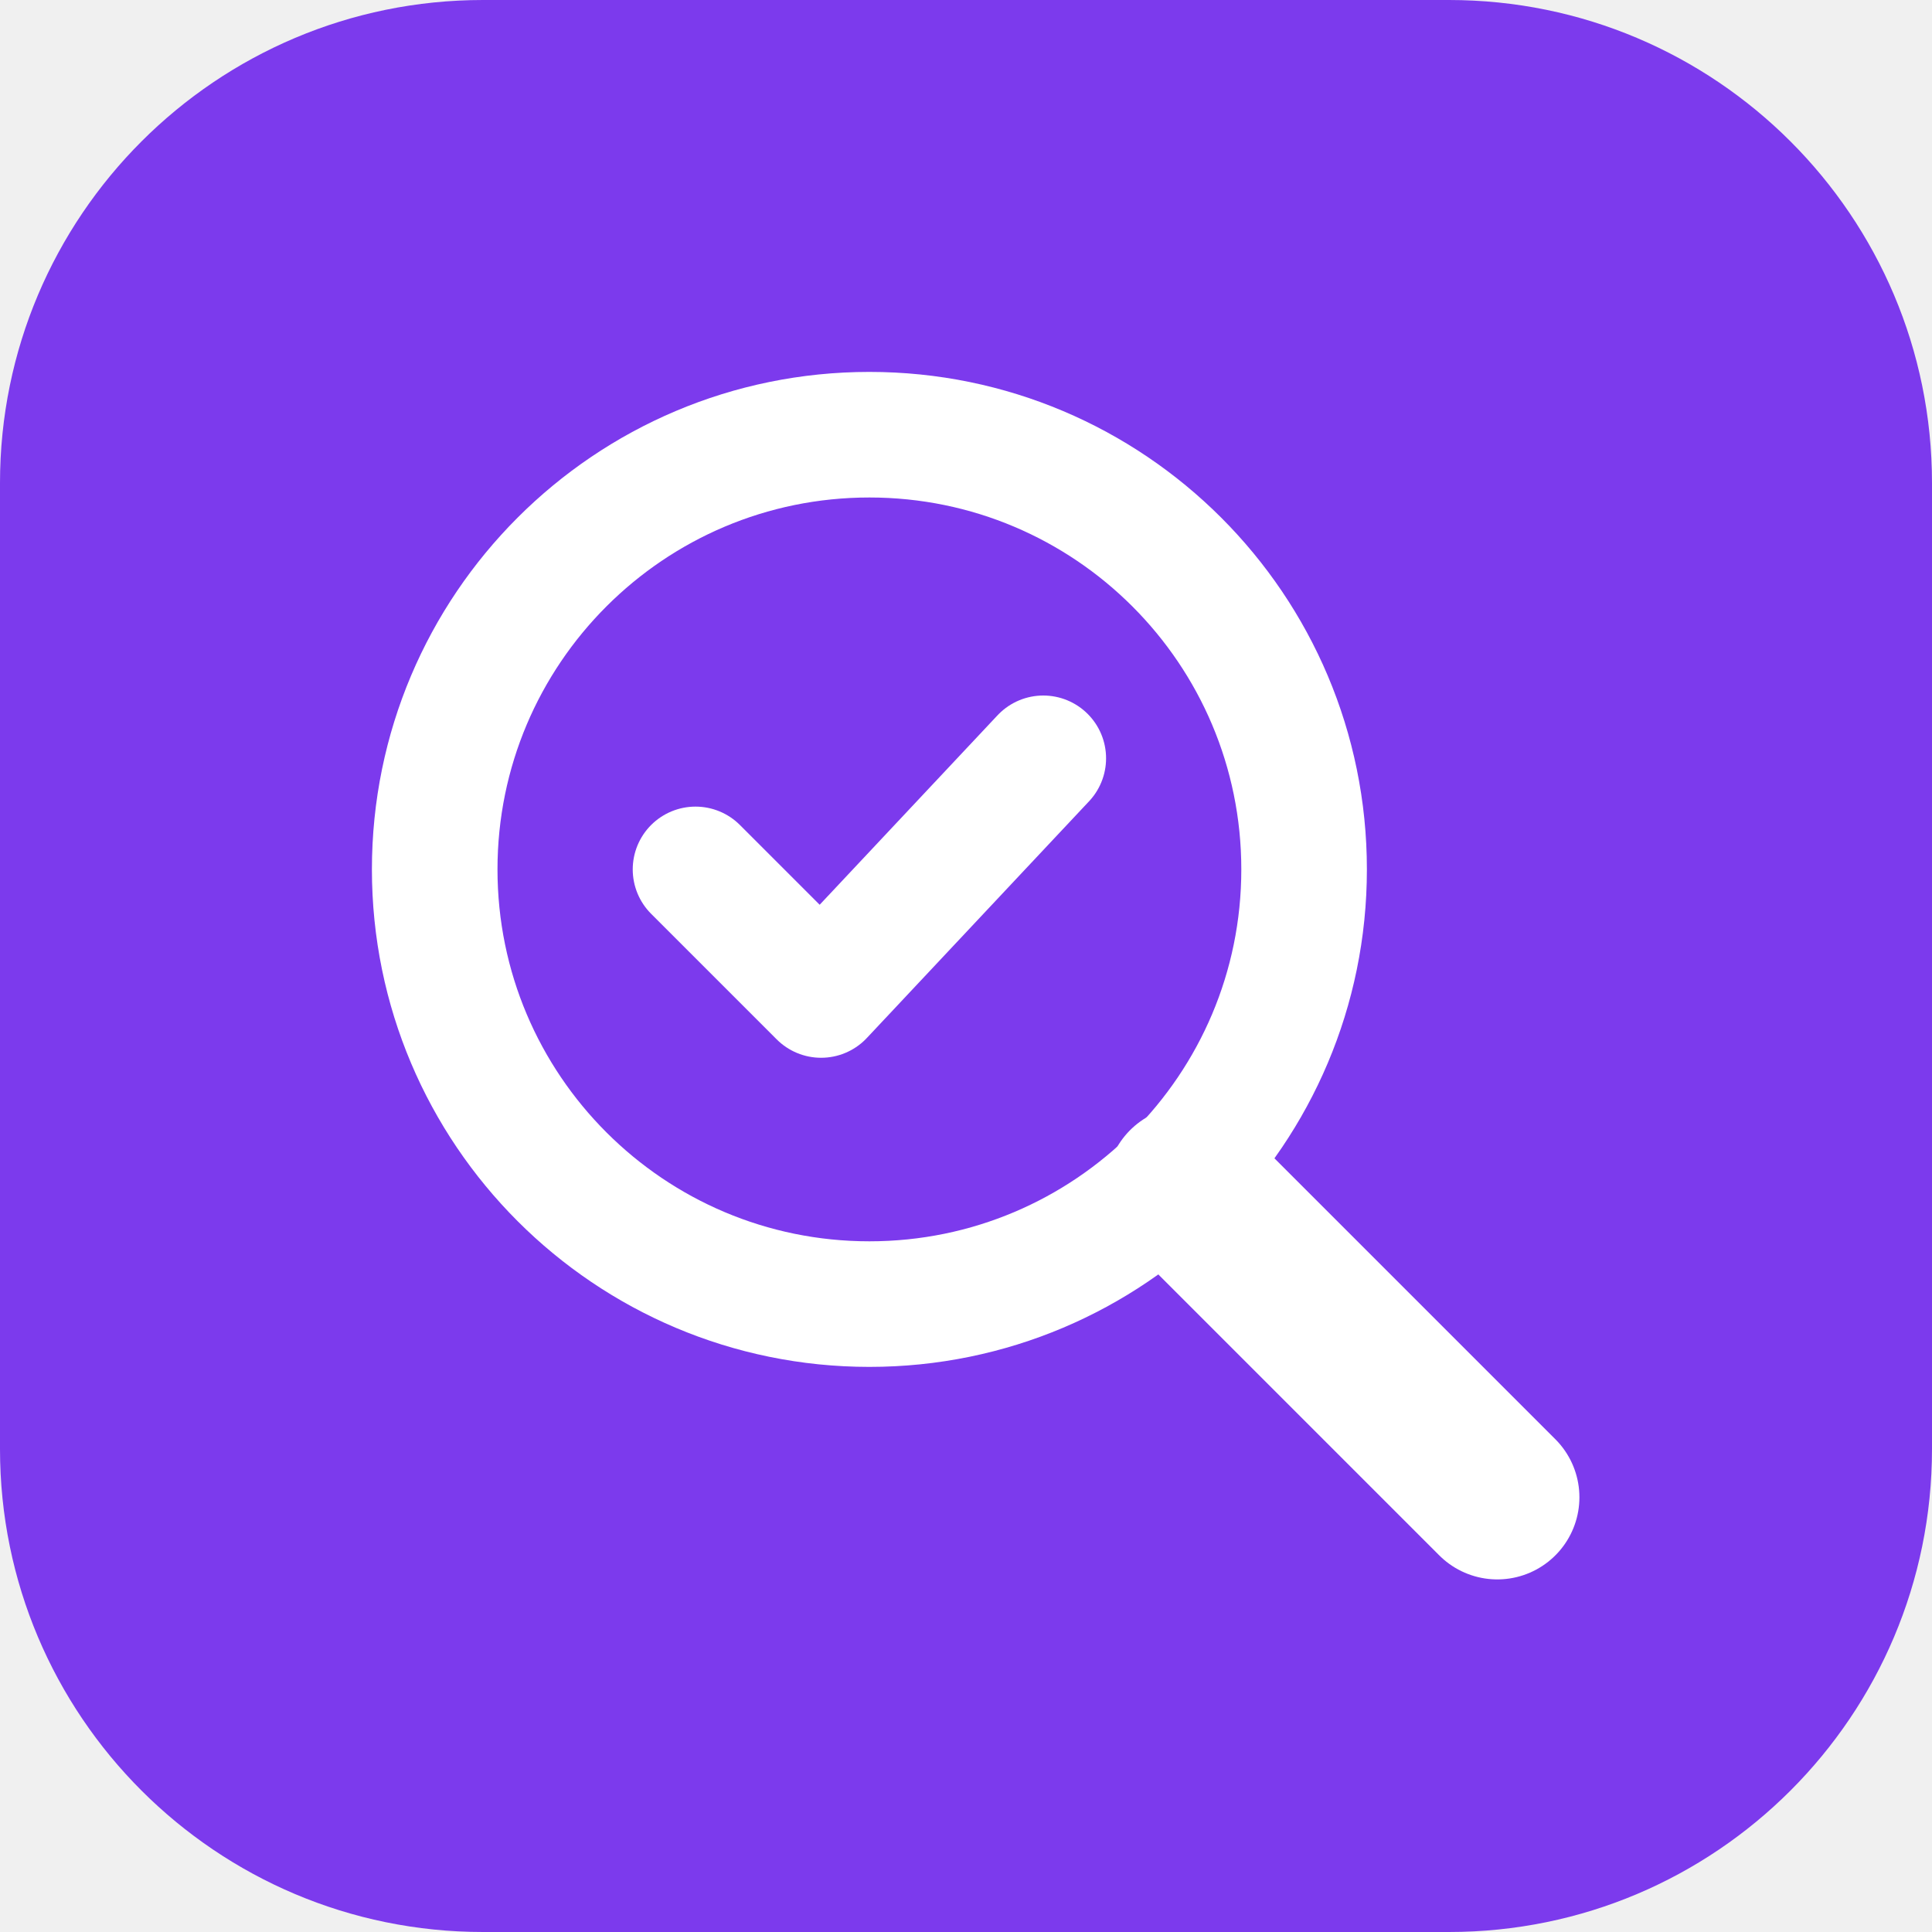
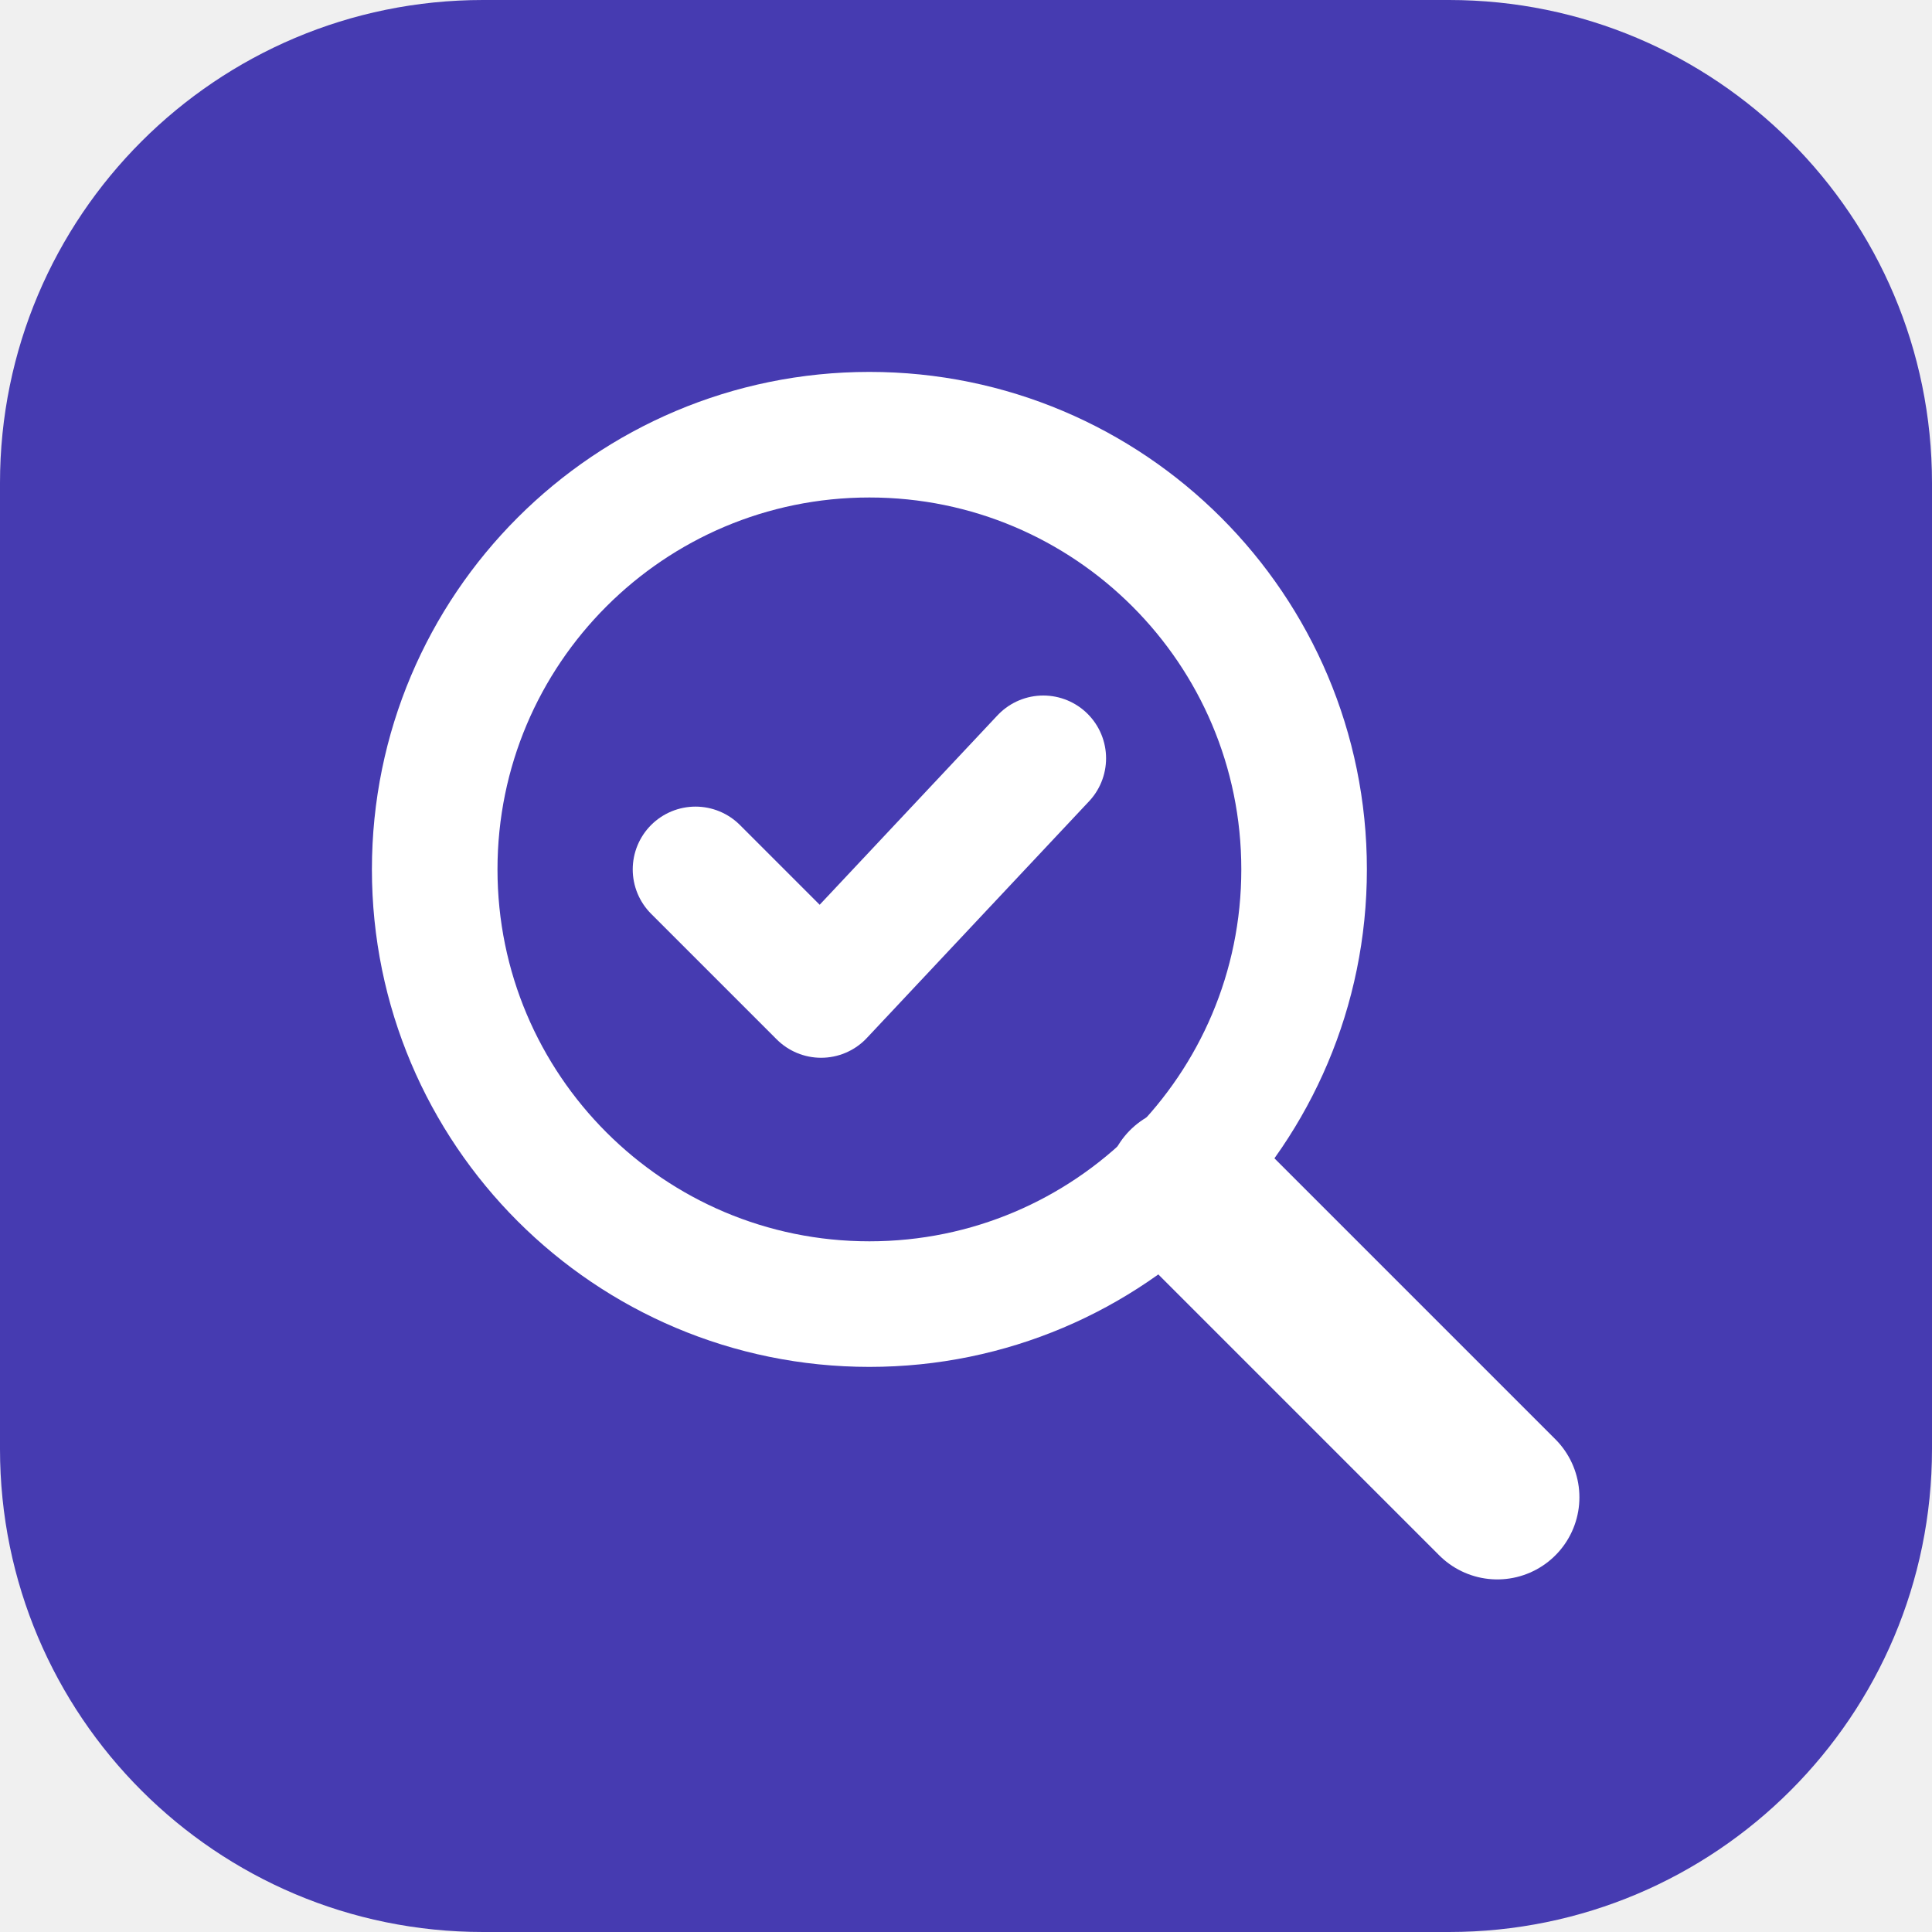
<svg xmlns="http://www.w3.org/2000/svg" viewBox="0 0 40 40" width="40" height="40">
-   <rect width="40" height="40" rx="10" fill="#7C3AED" />
+   <rect width="40" height="40" rx="10" fill="#463BB1" />
  <g fill="none" stroke="#fff" stroke-width="2.6" stroke-linecap="round" stroke-linejoin="round">
    <circle cx="18" cy="18" r="9" />
    <path d="M14.4 18l2.6 2.6 4.6-4.9" />
    <line x1="24.6" y1="24.6" x2="31" y2="31" stroke-width="3.4" />
  </g>
</svg>
